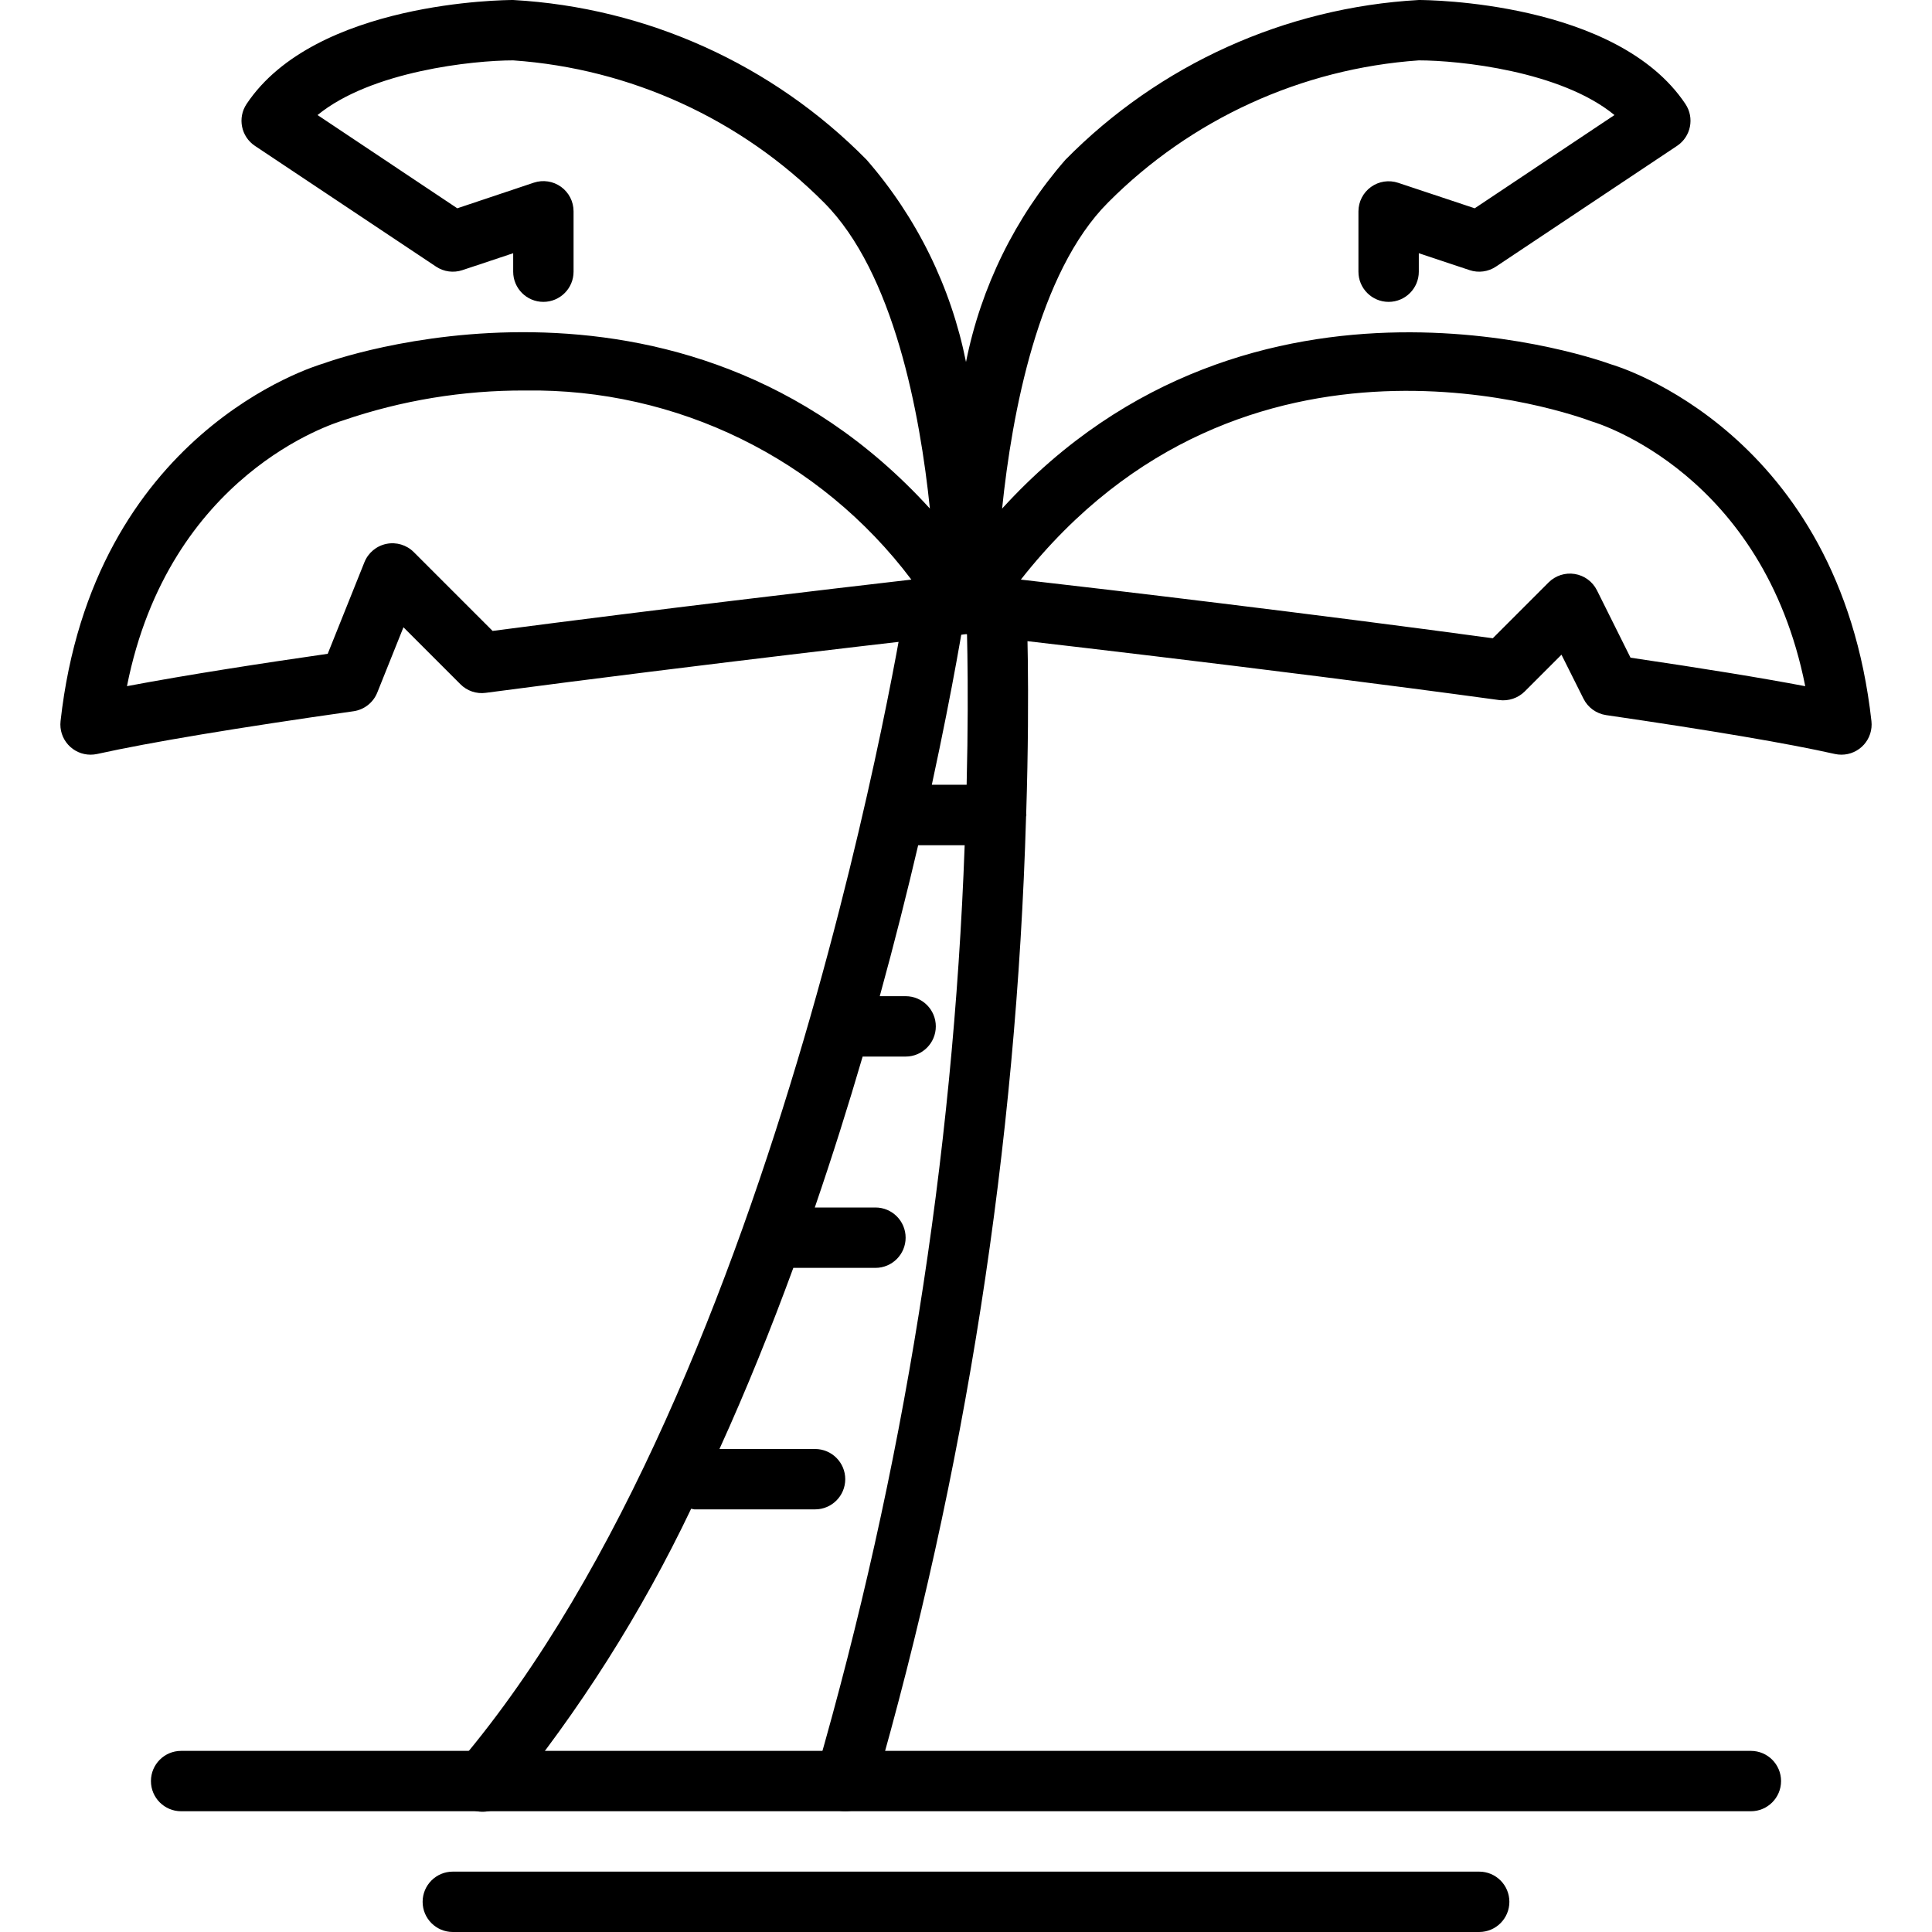
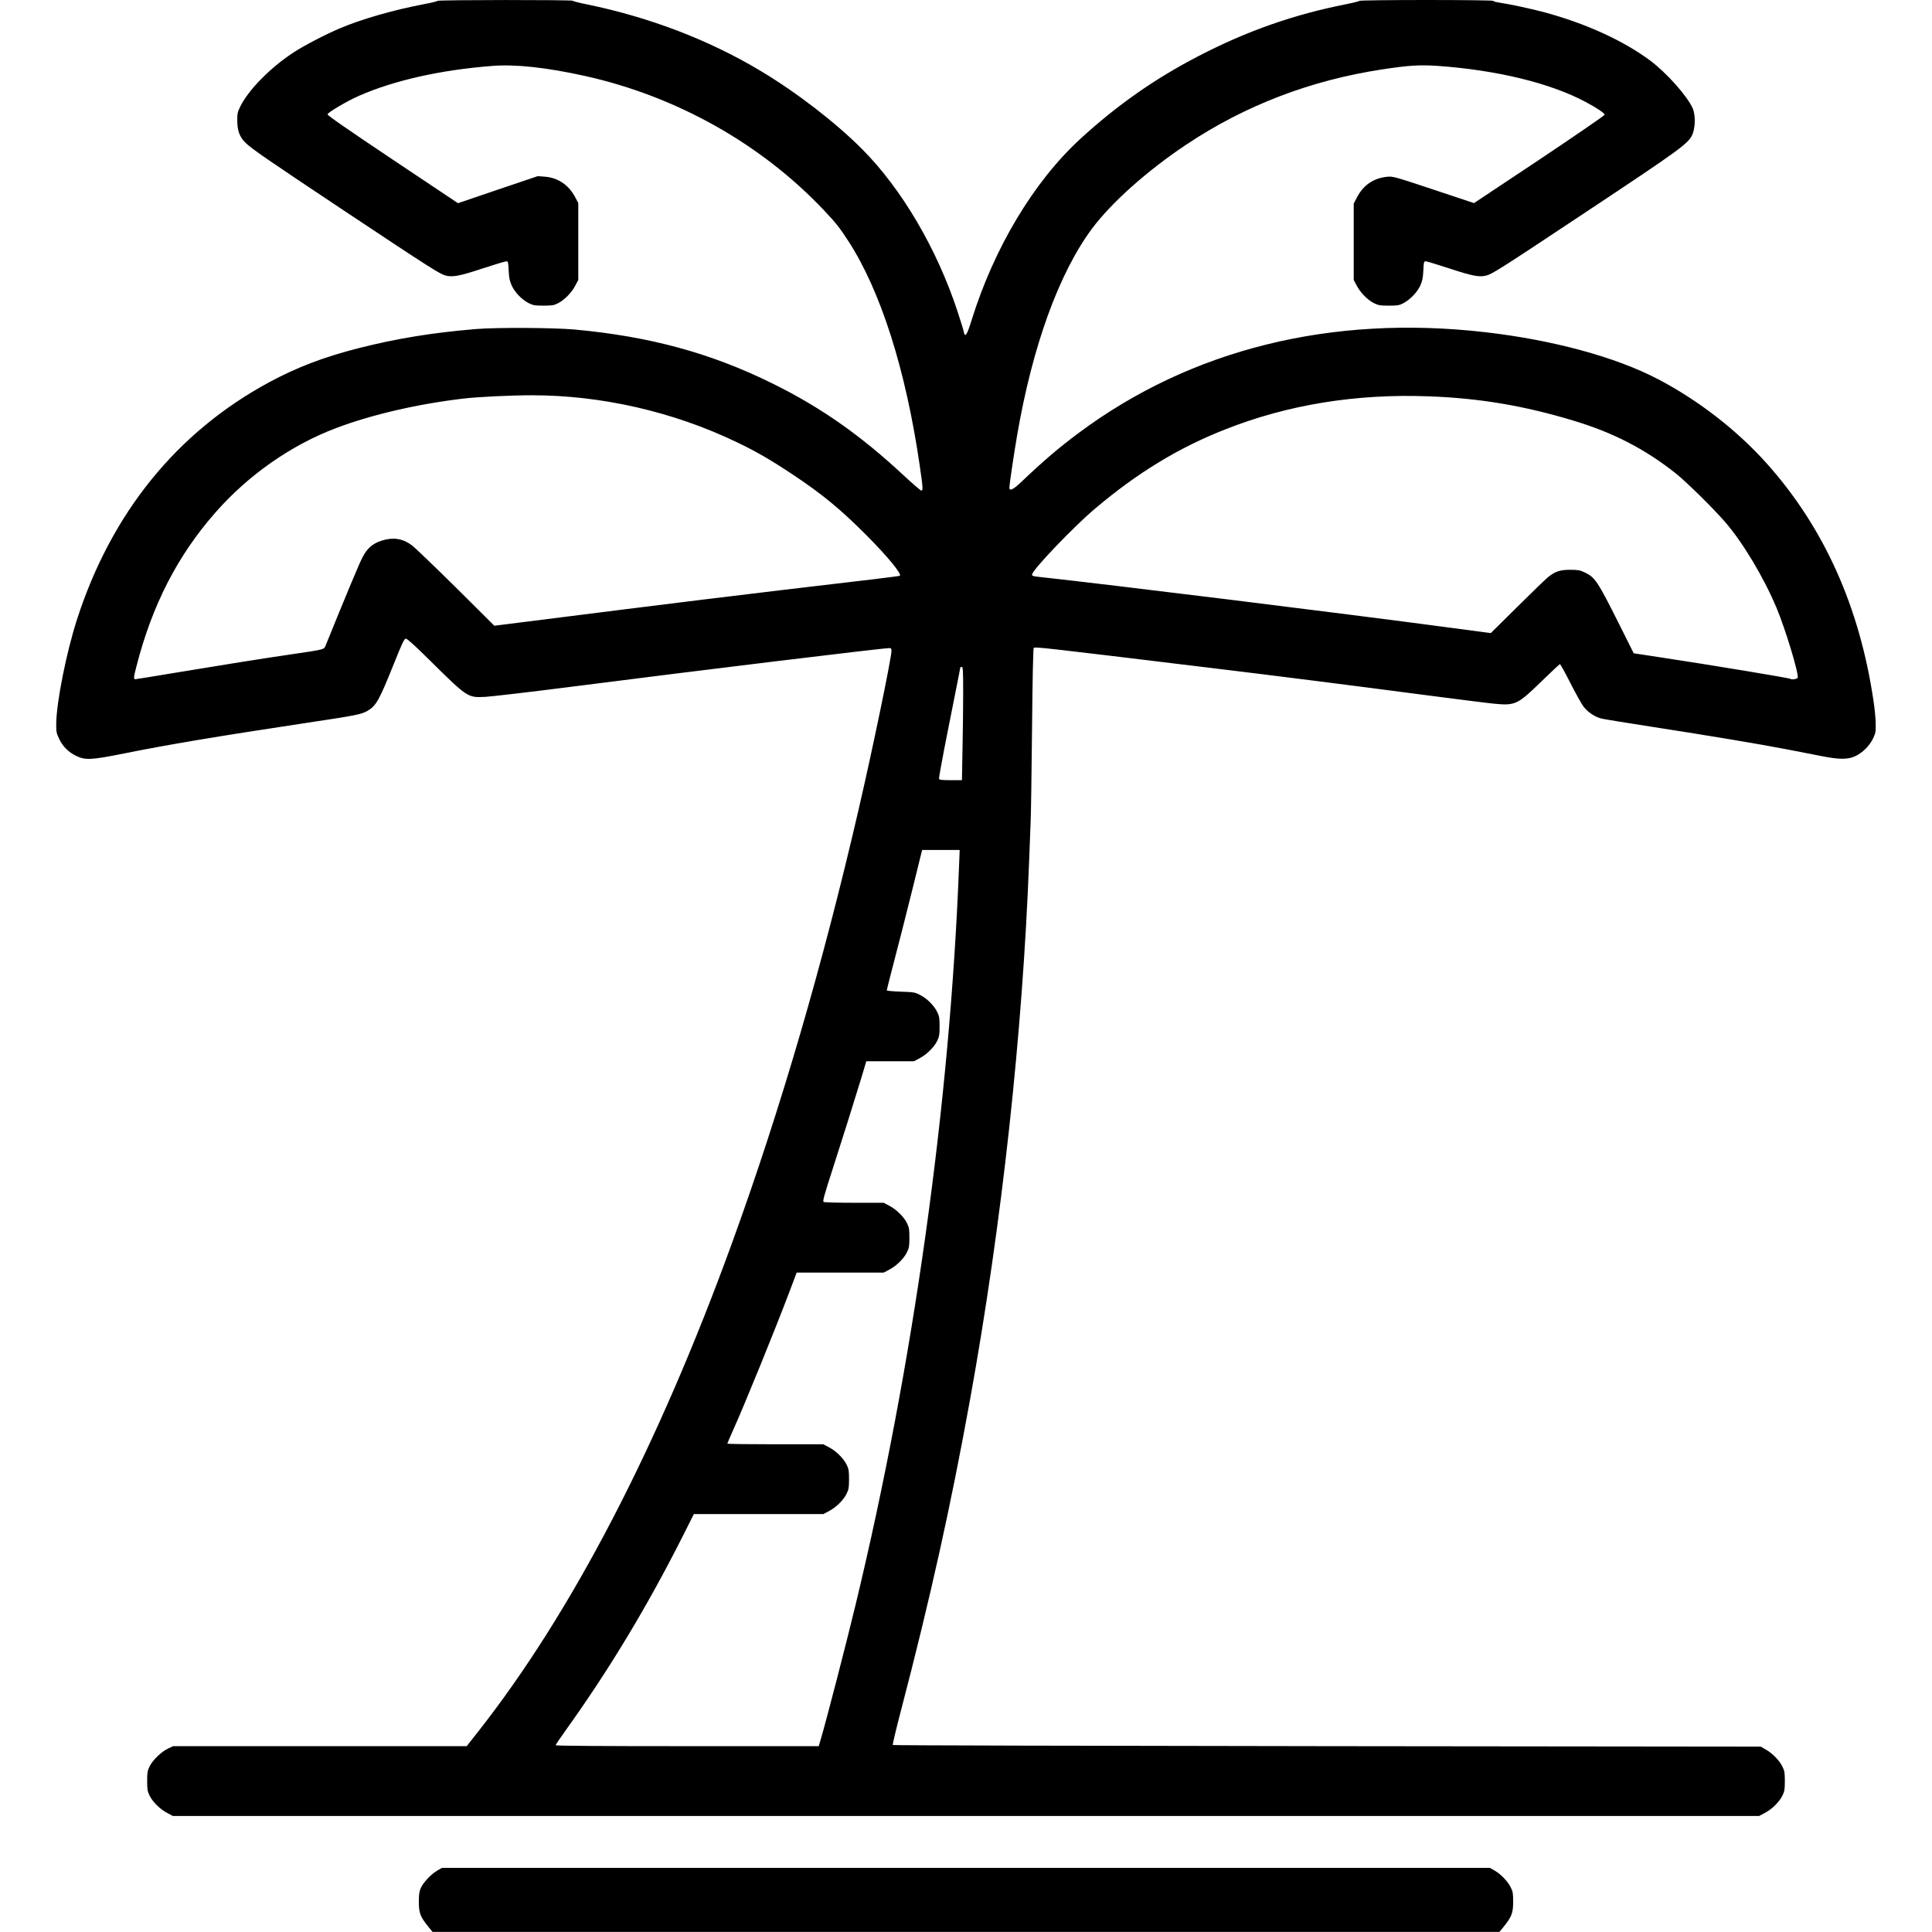
- <svg xmlns="http://www.w3.org/2000/svg" id="Layer_1" data-name="Layer 1" viewBox="0 0 64 64" width="512" height="512">
-   <path d="M58,60H6a1,1,0,0,1,0-2H58a1,1,0,0,1,0,2Zm-8,3a1,1,0,0,0-1-1H15a1,1,0,0,0,0,2H49A1,1,0,0,0,50,63Z" />
-   <path d="M34,27c0,.017-.009.031-.01.048a130.164,130.164,0,0,1-5.032,32.239A1,1,0,0,1,28,60a1.023,1.023,0,0,1-.287-.042,1,1,0,0,1-.671-1.245A127.465,127.465,0,0,0,31.956,28H30.415c-.357,1.525-.779,3.209-1.272,5H30a1,1,0,0,1,0,2H28.576c-.473,1.617-1,3.293-1.585,5H29a1,1,0,0,1,0,2H26.28c-.734,2-1.547,4.022-2.447,6H27a1,1,0,0,1,0,2H23a.929.929,0,0,1-.105-.021,47.581,47.581,0,0,1-6.132,9.667,1,1,0,1,1-1.526-1.292C25.925,45.723,29.972,20.105,30.012,19.848a1,1,0,1,1,1.976.3c-.046.3-.4,2.522-1.12,5.848h1.153c.09-3.664-.016-5.883-.02-5.947A1,1,0,0,1,32.948,19,1.018,1.018,0,0,1,34,19.947c0,.071.13,2.717-.006,7.017C33.993,26.977,34,26.987,34,27Z" />
-   <path d="M53.357,12.066c-.128-.049-11.832-4.36-20.161,4.782.325-3.142,1.191-7.821,3.511-10.141A16.107,16.107,0,0,1,47,2c1.32,0,4.7.347,6.481,1.811L48.852,6.9l-2.536-.844A1,1,0,0,0,45,7V9a1,1,0,0,0,2,0V8.388l1.684.561a1,1,0,0,0,.871-.117l6-4a1,1,0,0,0,.277-1.387C53.562.039,47.267,0,47,0A17.837,17.837,0,0,0,35.293,5.293,14.52,14.52,0,0,0,32,11.992a14.52,14.52,0,0,0-3.293-6.7A17.837,17.837,0,0,0,17,0c-.267,0-6.562.039-8.832,3.445a1,1,0,0,0,.277,1.387l6,4a1,1,0,0,0,.871.117L17,8.388V9a1,1,0,0,0,2,0V7a1,1,0,0,0-1.316-.949L15.148,6.9,10.519,3.811C12.3,2.353,15.679,2,17,2A16.107,16.107,0,0,1,27.293,6.707c2.32,2.32,3.186,7,3.511,10.14-8.327-9.14-20.028-4.831-20.079-4.809-.312.09-7.657,2.3-8.719,11.852A1,1,0,0,0,3,25a1.057,1.057,0,0,0,.216-.023c1.754-.388,4.691-.877,8.494-1.416a1,1,0,0,0,.788-.619l.867-2.163,1.888,1.888a.992.992,0,0,0,.838.284C23.415,21.981,31,21.119,32,21.007c1.045.117,9.821,1.113,17.665,2.184a1.015,1.015,0,0,0,.842-.284l1.219-1.219.73,1.459a1,1,0,0,0,.75.542c3.5.51,6.047.943,7.574,1.287A1.029,1.029,0,0,0,61,25a1,1,0,0,0,.994-1.11C60.932,14.333,53.587,12.128,53.357,12.066ZM16.318,20.9l-2.611-2.611a1,1,0,0,0-1.635.335l-1.216,3.034c-2.087.3-4.631.69-6.65,1.072,1.395-7.022,6.833-8.7,7.15-8.8a18.363,18.363,0,0,1,6.04-.994A15.722,15.722,0,0,1,30.19,19.2C27.466,19.515,21.86,20.174,16.318,20.9Zm37.693.882L52.9,19.553a1,1,0,0,0-1.6-.26l-1.85,1.85c-6.084-.826-12.62-1.6-15.633-1.943,7.424-9.441,18.357-5.445,18.912-5.24.244.072,5.676,1.751,7.072,8.771C58.347,22.455,56.435,22.144,54.011,21.786Z" />
+ <svg xmlns="http://www.w3.org/2000/svg" viewBox="0 0 2048 2048" width="2048" height="2048">
+   <path d="M453.8,2042.1C445.6,2032.0 444.0,2027.8 444.0,2016.2C444.0,2008.4 444.4,2005.1 446.0,2001.5C448.5,1995.7 457.0,1986.6 463.5,1982.9L468.5,1980.0L1023.9,1980.0L1579.3,1980.0L1584.4,1982.9C1591.1,1986.8 1598.2,1994.2 1601.4,2000.6C1603.7,2005.2 1604.0,2007.0 1604.0,2016.0C1604.0,2027.8 1602.4,2031.9 1594.2,2042.1L1589.5,2047.9L1024.0,2047.9L458.5,2047.9L453.8,2042.1ZM177.4,1921.9C169.8,1918.0 161.9,1910.2 158.6,1903.5C156.3,1898.8 156.0,1896.9 156.0,1888.0C156.0,1879.3 156.3,1877.1 158.5,1872.6C161.6,1866.0 171.1,1856.8 178.2,1853.5L183.5,1851.0L339.1,1851.0L494.7,1851.0L506.7,1835.8C606.2,1709.3 697.6,1533.5 776.2,1317.0C827.4,1176.0 872.1,1022.8 910.3,857.5C925.0,794.2 945.0,697.4 945.0,690.0C945.0,687.6 944.6,687.0 942.8,687.0C935.7,687.0 739.6,710.8 604.0,728.2C560.8,733.7 520.5,738.4 514.5,738.7C495.6,739.6 496.0,739.9 454.4,698.8C440.2,684.7 431.6,677.0 430.3,677.0C428.5,677.0 426.6,681.0 417.5,703.7C401.9,742.5 398.8,748.1 389.6,753.5C383.2,757.3 376.9,758.5 323.5,766.5C229.6,780.7 178.7,789.2 131.5,798.7C97.0,805.6 90.6,806.0 81.0,801.4C72.7,797.5 66.5,791.3 62.6,783.0C59.8,777.1 59.5,775.7 59.6,767.0C59.9,744.0 70.3,692.0 81.5,657.0C118.0,543.8 187.4,458.1 285.5,405.1C314.9,389.3 343.4,378.4 380.0,369.1C420.6,358.8 458.0,352.7 504.5,348.8C526.8,347.0 586.2,347.3 609.0,349.3C688.6,356.6 753.8,374.3 819.0,406.6C870.0,431.7 912.7,461.7 958.3,504.3C967.6,512.9 975.8,520.0 976.6,520.0C978.6,520.0 978.4,517.5 975.0,493.9C960.2,391.8 933.5,307.9 898.8,254.8C889.6,240.7 886.0,236.2 873.5,223.0C807.2,152.7 717.2,102.1 620.4,80.6C579.4,71.5 546.4,67.9 521.5,69.9C466.8,74.2 417.9,85.2 380.7,101.5C368.1,107.0 347.6,119.1 347.2,121.2C347.0,122.3 368.2,137.0 416.2,169.1L485.5,215.4L527.8,201.0L570.1,186.7L577.5,187.3C591.5,188.3 603.1,196.2 609.9,209.4L613.0,215.2L613.0,256.0L613.0,296.8L609.9,302.6C606.1,310.1 598.3,318.0 591.6,321.4C587.1,323.7 585.3,324.0 576.1,324.0C567.0,324.0 565.2,323.7 560.6,321.4C553.3,317.8 545.7,309.9 542.4,302.6C540.2,297.7 539.6,294.6 539.2,286.8C538.8,277.8 538.6,277.0 536.7,277.0C535.6,277.0 524.4,280.4 511.8,284.5C487.3,292.6 479.9,294.0 472.4,292.1C466.3,290.5 456.1,284.1 365.0,223.5C281.6,168.0 266.7,157.7 259.9,151.0C253.9,145.0 251.5,138.3 251.5,127.5C251.5,120.4 251.9,118.6 254.7,112.9C263.4,95.3 286.3,72.0 310.7,55.9C321.7,48.6 344.6,36.7 360.1,30.1C383.5,20.2 416.9,10.6 449.5,4.4C457.2,3.0 463.6,1.4 463.8,0.9C464.3,-0.2 606.7,-0.3 607.2,0.8C607.4,1.3 613.6,2.9 621.0,4.4C687.9,18.0 751.6,42.3 806.5,75.3C844.6,98.1 885.8,129.9 913.9,158.1C955.8,200.2 993.2,263.7 1015.0,330.1C1018.2,339.8 1021.2,349.5 1021.6,351.5C1022.9,358.5 1025.0,355.4 1029.9,339.5C1053.7,262.9 1095.7,192.7 1145.1,147.3C1183.9,111.7 1223.9,83.6 1270.0,59.7C1321.8,32.8 1371.1,15.5 1427.2,4.4C1434.8,2.9 1441.0,1.3 1441.0,0.9C1441.0,0.4 1473.0,0.0 1512.0,0.0C1552.6,0.0 1583.0,0.4 1583.0,0.9C1583.0,1.4 1585.1,2.1 1587.8,2.5C1598.4,4.0 1623.4,9.3 1637.1,13.0C1681.3,25.0 1720.8,43.0 1749.4,64.3C1766.7,77.3 1788.3,101.5 1794.3,114.7C1797.1,121.1 1797.3,133.2 1794.6,141.0C1790.9,151.6 1785.3,155.7 1674.5,229.2C1591.7,284.2 1581.6,290.6 1575.6,292.1C1568.1,294.0 1560.7,292.6 1536.2,284.5C1523.6,280.4 1512.4,277.0 1511.3,277.0C1509.4,277.0 1509.2,277.8 1508.8,286.8C1508.4,294.6 1507.8,297.7 1505.6,302.6C1502.4,309.7 1494.9,317.6 1487.6,321.4C1483.2,323.7 1481.5,324.0 1472.3,324.0C1463.1,324.0 1461.3,323.7 1456.5,321.4C1449.8,318.1 1442.0,310.2 1438.1,302.6L1435.0,296.8L1435.0,256.3L1435.0,215.8L1438.6,208.9C1445.4,196.1 1456.0,188.9 1470.3,187.4C1476.6,186.8 1477.4,187.0 1519.6,201.0L1562.5,215.3L1631.8,169.2C1669.8,143.8 1701.0,122.4 1701.0,121.6C1701.0,120.0 1692.9,114.5 1680.7,108.0C1643.4,88.1 1587.1,74.4 1524.7,69.9C1505.6,68.5 1492.9,69.3 1465.0,73.6C1388.9,85.2 1319.7,111.8 1257.5,153.3C1216.2,180.8 1177.8,215.1 1157.4,242.6C1122.3,290.0 1094.3,367.4 1078.1,462.0C1074.6,482.5 1070.0,513.7 1070.0,516.8C1070.0,521.0 1073.9,519.2 1082.8,510.7C1106.6,488.1 1122.3,474.7 1143.5,458.9C1262.5,370.3 1411.0,333.4 1574.0,352.1C1645.9,360.3 1712.6,378.4 1757.7,402.0C1800.5,424.4 1841.6,456.3 1873.1,491.6C1933.6,559.4 1971.3,643.3 1986.0,743.0C1987.2,751.0 1988.3,761.8 1988.3,767.0C1988.5,775.5 1988.2,777.1 1985.7,782.5C1982.0,790.4 1974.3,798.1 1966.6,801.6C1958.8,805.2 1949.7,805.2 1931.5,801.6C1924.3,800.2 1907.9,797.0 1895.0,794.5C1864.9,788.7 1813.5,780.1 1751.5,770.5C1724.5,766.3 1700.5,762.4 1698.0,761.8C1690.9,760.2 1683.3,755.1 1678.6,749.0C1676.3,745.9 1670.0,734.6 1664.5,723.7C1659.0,712.9 1654.1,704.0 1653.6,704.0C1653.2,704.0 1644.3,712.3 1633.9,722.4C1608.9,746.8 1606.2,748.1 1584.3,746.0C1577.8,745.4 1543.7,741.1 1508.5,736.5C1434.2,726.7 1344.8,715.4 1280.0,707.6C1104.4,686.3 1097.1,685.5 1095.8,686.8C1095.2,687.4 1094.5,718.2 1094.0,773.6C1093.5,820.9 1092.9,864.9 1092.5,871.5C1092.2,878.1 1091.5,895.6 1091.0,910.5C1084.0,1096.2 1062.1,1296.3 1028.5,1482.5C1008.1,1595.5 986.0,1694.9 955.3,1812.3C950.0,1832.5 946.0,1849.4 946.4,1849.8C946.8,1850.2 1154.0,1850.7 1406.8,1851.0L1866.5,1851.5L1872.0,1854.7C1879.1,1858.8 1886.2,1866.1 1889.4,1872.6C1891.7,1877.2 1892.0,1879.0 1892.0,1888.0C1892.0,1896.9 1891.7,1898.8 1889.4,1903.5C1886.1,1910.2 1878.2,1918.0 1870.6,1921.9L1864.8,1925.0L1024.0,1925.0L183.2,1925.0L177.4,1921.9ZM869.9,1844.2C875.7,1824.8 897.1,1742.1 907.1,1700.5C968.2,1447.0 1006.9,1170.4 1016.6,918.7L1017.3,901.0L997.4,901.0L977.5,901.0L966.8,944.3C960.9,968.0 952.5,1001.3 948.0,1018.2C943.6,1035.0 940.0,1049.3 940.0,1049.8C940.0,1050.3 946.5,1050.9 954.8,1051.2C968.8,1051.7 969.8,1051.8 975.5,1054.8C982.7,1058.5 990.0,1065.7 993.4,1072.6C995.7,1077.2 996.0,1079.0 996.0,1088.0C996.0,1096.9 995.7,1098.8 993.4,1103.5C990.1,1110.2 982.2,1118.0 974.6,1121.9L968.8,1125.0L943.6,1125.0L918.3,1125.0L913.6,1140.8C904.1,1171.9 892.7,1208.1 882.3,1240.3C873.6,1267.3 871.9,1273.3 873.1,1274.1C873.9,1274.6 888.5,1275.0 905.6,1275.0L936.8,1275.0L942.6,1278.1C950.2,1282.0 958.1,1289.8 961.4,1296.5C963.7,1301.2 964.0,1303.1 964.0,1312.0C964.0,1320.9 963.7,1322.8 961.4,1327.5C958.1,1334.2 950.2,1342.0 942.6,1345.9L936.8,1349.0L890.6,1349.0L844.5,1349.0L837.6,1367.3C822.1,1408.5 788.7,1490.5 776.9,1516.5C773.7,1523.7 771.0,1529.9 771.0,1530.3C771.0,1530.7 793.9,1531.0 821.9,1531.0L872.8,1531.0L878.6,1534.1C886.2,1538.0 894.1,1545.8 897.4,1552.5C899.7,1557.2 900.0,1559.1 900.0,1568.0C900.0,1576.9 899.7,1578.8 897.4,1583.5C894.1,1590.2 886.2,1598.0 878.6,1601.9L872.8,1605.0L804.1,1605.0L735.5,1605.0L723.8,1628.3C686.2,1702.8 645.8,1769.8 600.3,1833.3C594.1,1841.9 589.0,1849.5 589.0,1850.0C589.0,1850.7 637.7,1851.0 728.5,1851.0L867.9,1851.0L869.9,1844.2ZM1020.3,793.8C1020.7,775.6 1021.0,748.6 1021.0,733.8C1021.0,710.6 1020.8,707.0 1019.5,707.0C1018.7,707.0 1018.0,707.2 1018.0,707.4C1018.0,707.9 1017.9,708.4 1005.0,773.3C999.4,801.3 995.1,824.8 995.4,825.6C995.8,826.7 998.5,827.0 1007.8,827.0L1019.7,827.0L1020.3,793.8ZM189.7,712.5C240.0,704.2 274.1,698.7 309.5,693.5C344.4,688.4 343.4,688.6 345.2,684.2C367.7,628.7 381.0,596.9 384.4,590.5C389.4,581.0 395.2,576.0 404.9,573.0C416.8,569.3 426.8,570.8 436.3,577.8C439.7,580.3 460.8,600.6 483.3,622.8L524.0,663.3L540.8,661.2C724.4,638.0 777.0,631.5 927.0,613.9C941.6,612.1 953.7,610.6 953.9,610.3C956.1,608.4 940.5,589.5 918.5,567.4C890.6,539.4 871.6,523.8 839.7,502.6C816.0,486.9 801.1,478.3 780.5,468.5C713.6,436.4 637.4,419.0 564.0,419.0C541.3,419.0 506.1,420.7 490.5,422.6C442.5,428.3 394.1,439.5 356.5,453.7C308.9,471.6 263.3,503.5 228.6,543.0C188.2,588.9 161.2,641.5 144.6,706.5C141.6,717.9 141.4,720.0 143.5,720.0C144.3,720.0 165.1,716.6 189.7,712.5ZM1905.6,718.5C1907.1,714.6 1892.6,666.7 1883.1,644.1C1869.5,611.8 1847.3,574.7 1828.4,553.0C1816.1,538.8 1787.2,510.4 1776.5,501.9C1743.8,476.0 1710.5,458.8 1668.6,446.1C1616.0,430.1 1568.0,422.0 1513.8,420.1C1437.2,417.3 1365.1,429.0 1299.0,455.1C1249.3,474.6 1205.3,501.4 1160.2,539.7C1137.5,558.9 1094.0,604.5 1094.0,609.1C1094.0,610.4 1095.4,610.9 1100.2,611.4C1174.1,619.4 1419.0,649.6 1538.9,665.6L1580.3,671.1L1608.4,643.3C1623.9,627.9 1638.5,613.8 1641.0,611.8C1648.5,605.7 1653.8,604.0 1664.6,604.0C1672.7,604.0 1674.7,604.4 1679.7,606.7C1690.9,612.0 1693.4,615.8 1716.8,662.5L1731.8,692.5L1760.6,696.9C1811.7,704.6 1897.0,718.7 1897.9,719.6C1899.1,720.7 1905.1,719.8 1905.6,718.5Z" fill="#000" fill-rule="evenodd" />
</svg>
